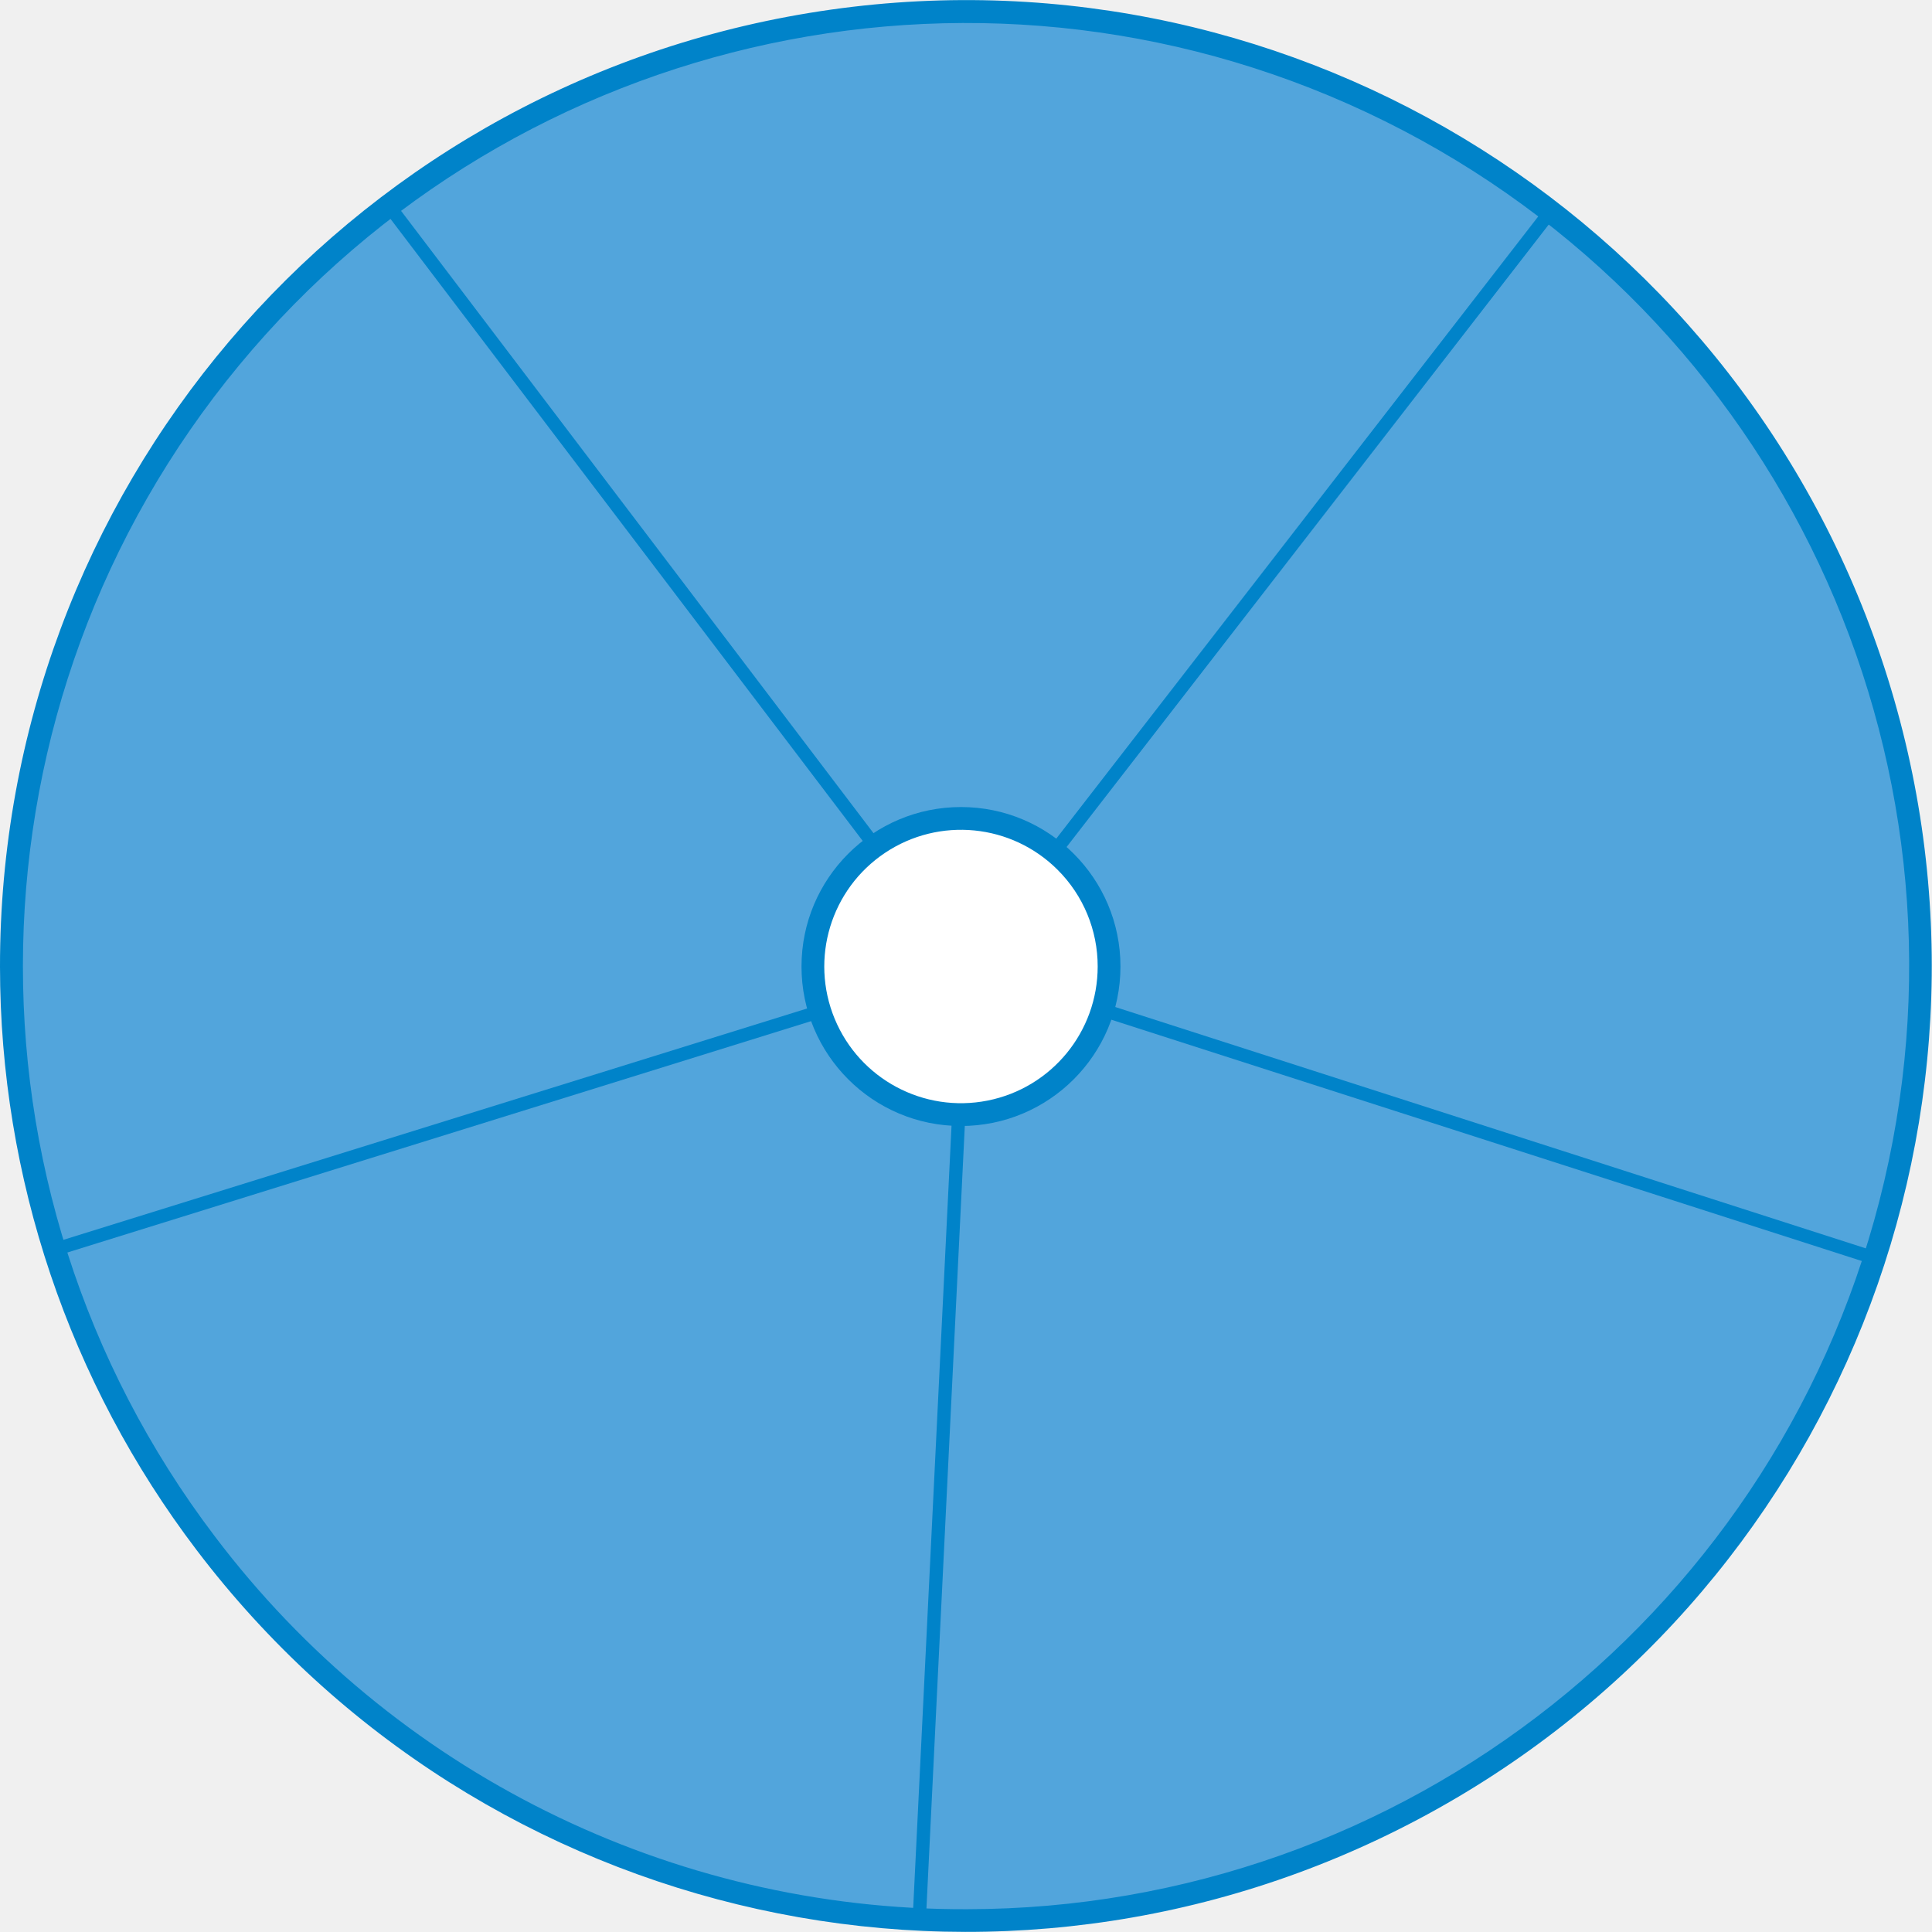
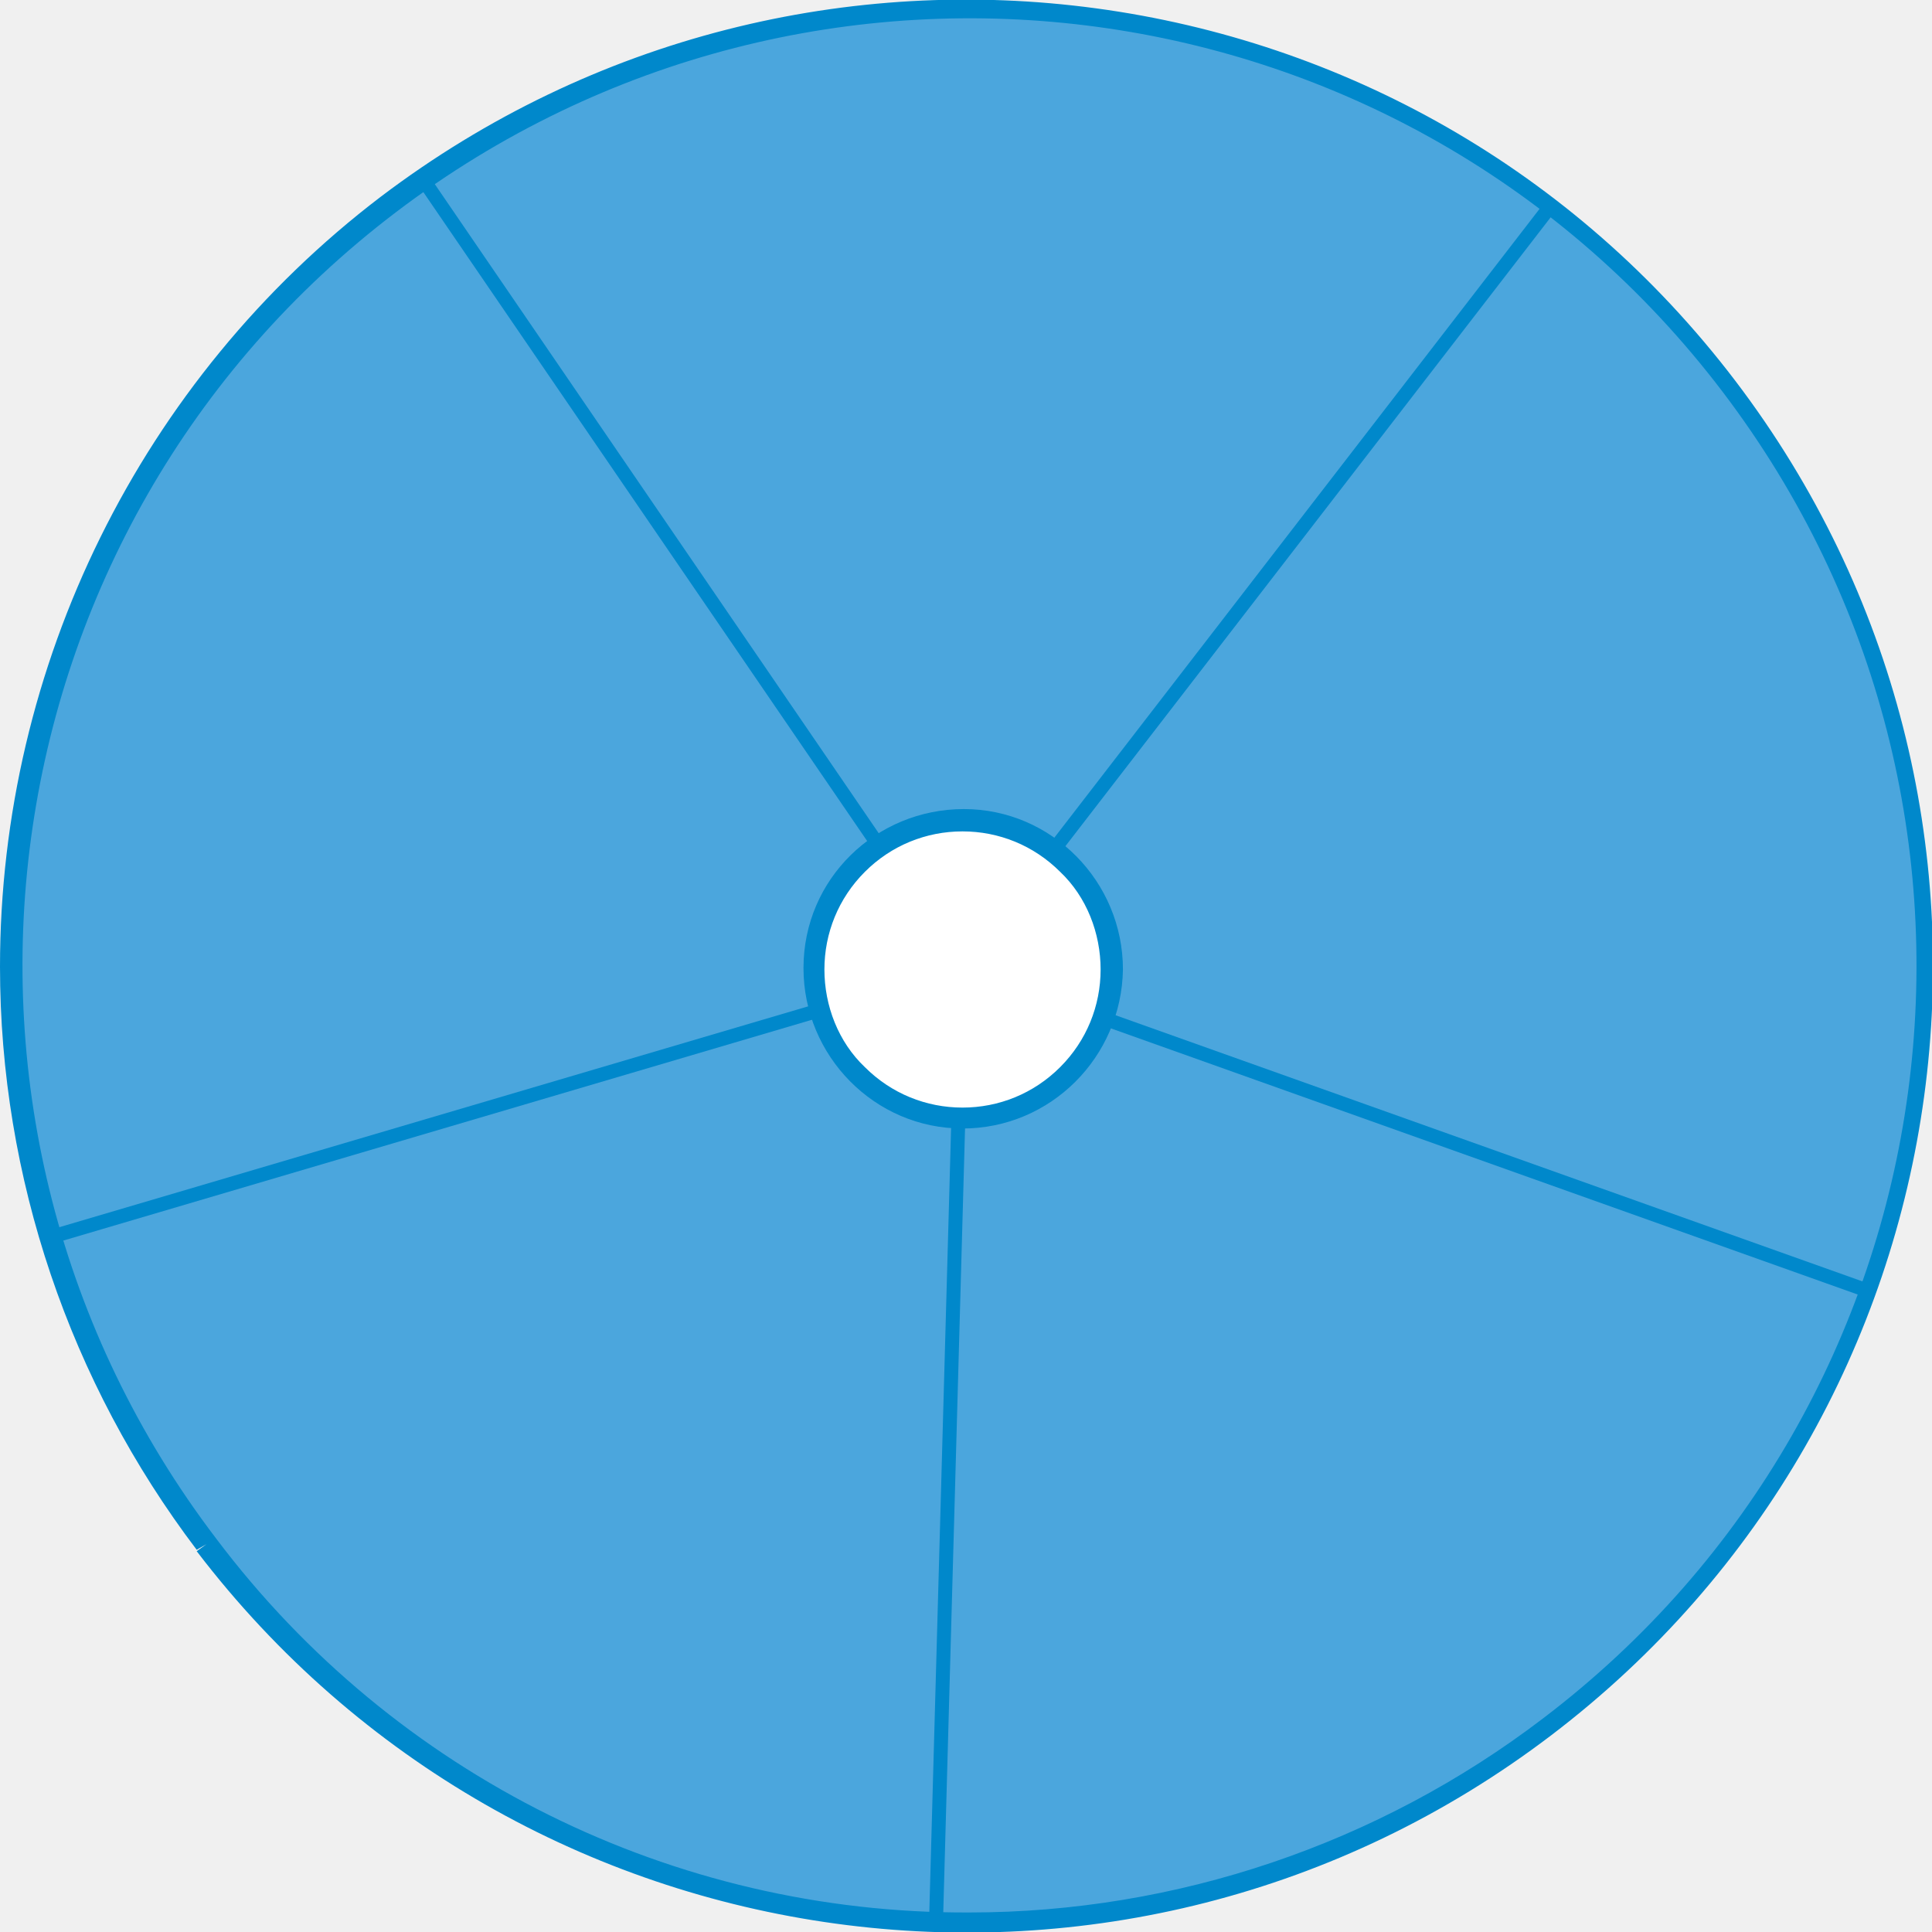
- <svg xmlns="http://www.w3.org/2000/svg" id="레이어_1" data-name="레이어 1" viewBox="0 0 121.121 121.121">
-   <defs>
-     <style>.cls-1{fill:#52a5dc;}.cls-2{fill:#0083c9;}.cls-3{fill:#fff;}</style>
-   </defs>
-   <path class="cls-1" d="M12.896,96.745a59.844,59.844,0,1,1,83.85,11.481,59.844,59.844,0,0,1-83.85-11.481" />
-   <path class="cls-2" d="M12.896,96.745l.569-.431a59.124,59.124,0,1,1,47.14,23.379,58.864,58.864,0,0,1-47.14-23.379l-.569.431-.569.432A60.549,60.549,0,1,0,0,60.605,60.467,60.467,0,0,0,12.327,97.177Z" />
-   <polyline class="cls-2" points="96.959 12.892 60.464 60.006 61.122 60.516 97.617 13.402" />
-   <polyline class="cls-2" points="60.772 60.06 3.285 77.942 3.532 78.737 61.019 60.854" />
-   <polyline class="cls-2" points="117.021 78.278 60.683 60.163 60.428 60.956 116.766 79.07" />
-   <polyline class="cls-2" points="60.86 60.267 24.638 12.553 23.975 13.056 60.197 60.77" />
-   <polyline class="cls-2" points="60.143 60.578 57.209 120.441 58.04 120.482 60.974 60.618" />
-   <path class="cls-3" d="M69.53,60.593a9.284,9.284,0,1,1-9.285-9.285,9.285,9.285,0,0,1,9.285,9.285" />
-   <path class="cls-2" d="M69.53,60.593h-.714a8.57,8.57,0,1,1-2.51-6.061,8.54,8.54,0,0,1,2.51,6.061h1.428a9.998,9.998,0,1,0-9.999,9.998,10,10,0,0,0,9.999-9.998Z" />
+ <svg xmlns="http://www.w3.org/2000/svg" version="1.1" id="레이어_1" x="0px" y="0px" viewBox="0 0 138.5 138.5" style="enable-background:new 0 0 138.5 138.5;" xml:space="preserve">
+   <style type="text/css">
+ 	.st0{fill:#4BA6DD;}
+ 	.st1{fill:#0088CB;}
+ 	.st2{fill:none;stroke:#0088CB;stroke-miterlimit:10;}
+ 	.st3{fill:#FFFFFF;}
+ </style>
+   <g id="Layer_2">
+     <g id="Layer_1-2">
+       <path class="st0" d="M14.8,110.7C-8,80.5-2,37.5,28.2,14.7s73.2-16.8,96,13.4c22.8,30.1,16.8,73-13.2,95.9    c-29.9,22.9-72.7,17.3-95.7-12.6C15.2,111.2,15,111,14.8,110.7z" />
+       <path class="st1" d="M14.8,110.7l0.7-0.4c-22.7-29.8-17-72.4,12.9-95.1s72.4-17,95.1,12.9s17,72.4-12.9,95.1    c-11.8,9-26.3,13.9-41.1,13.9c-21.2,0.1-41.2-9.8-54-26.8L14.8,110.7l-0.7,0.5c23.2,30.4,66.6,36.4,97.1,13.2s36.4-66.6,13.2-97.1    S57.8-9,27.3,14.1C10.1,27.2,0,47.7,0,69.3c0,15.1,5,29.8,14.1,41.8L14.8,110.7z" />
+       <line class="st2" x1="69" y1="69.4" x2="110.9" y2="15.1" />
+       <line class="st2" x1="69" y1="69.4" x2="30.7" y2="13.4" />
+       <line class="st2" x1="69" y1="69.4" x2="3.9" y2="88.6" />
+       <line class="st2" x1="69" y1="69.4" x2="67.1" y2="137.8" />
+       <line class="st2" x1="69" y1="69.4" x2="134.1" y2="92.6" />
+       <path class="st3" d="M79.7,69.5c0,5.9-4.7,10.7-10.6,10.7c-5.9,0-10.7-4.7-10.7-10.6c0-5.9,4.7-10.7,10.6-10.7    C74.9,58.8,79.7,63.6,79.7,69.5z" />
+       <path class="st1" d="M79.7,69.5h-0.8c0,2.6-1,5.1-2.9,7c-1.9,1.9-4.4,2.9-7,2.9c-2.6,0-5.1-1-7-2.9c-1.9-1.8-2.9-4.4-2.9-7    c0-2.6,1-5.1,2.9-7c1.9-1.9,4.4-2.9,7-2.9c2.6,0,5.1,1,7,2.9c1.9,1.8,2.9,4.4,2.9,7h1.6c0-6.3-5.1-11.5-11.4-11.5    S57.6,63,57.6,69.4c0,6.3,5.1,11.5,11.4,11.5c6.3,0,11.4-5.1,11.5-11.4L79.7,69.5z" />
+     </g>
+   </g>
</svg>
